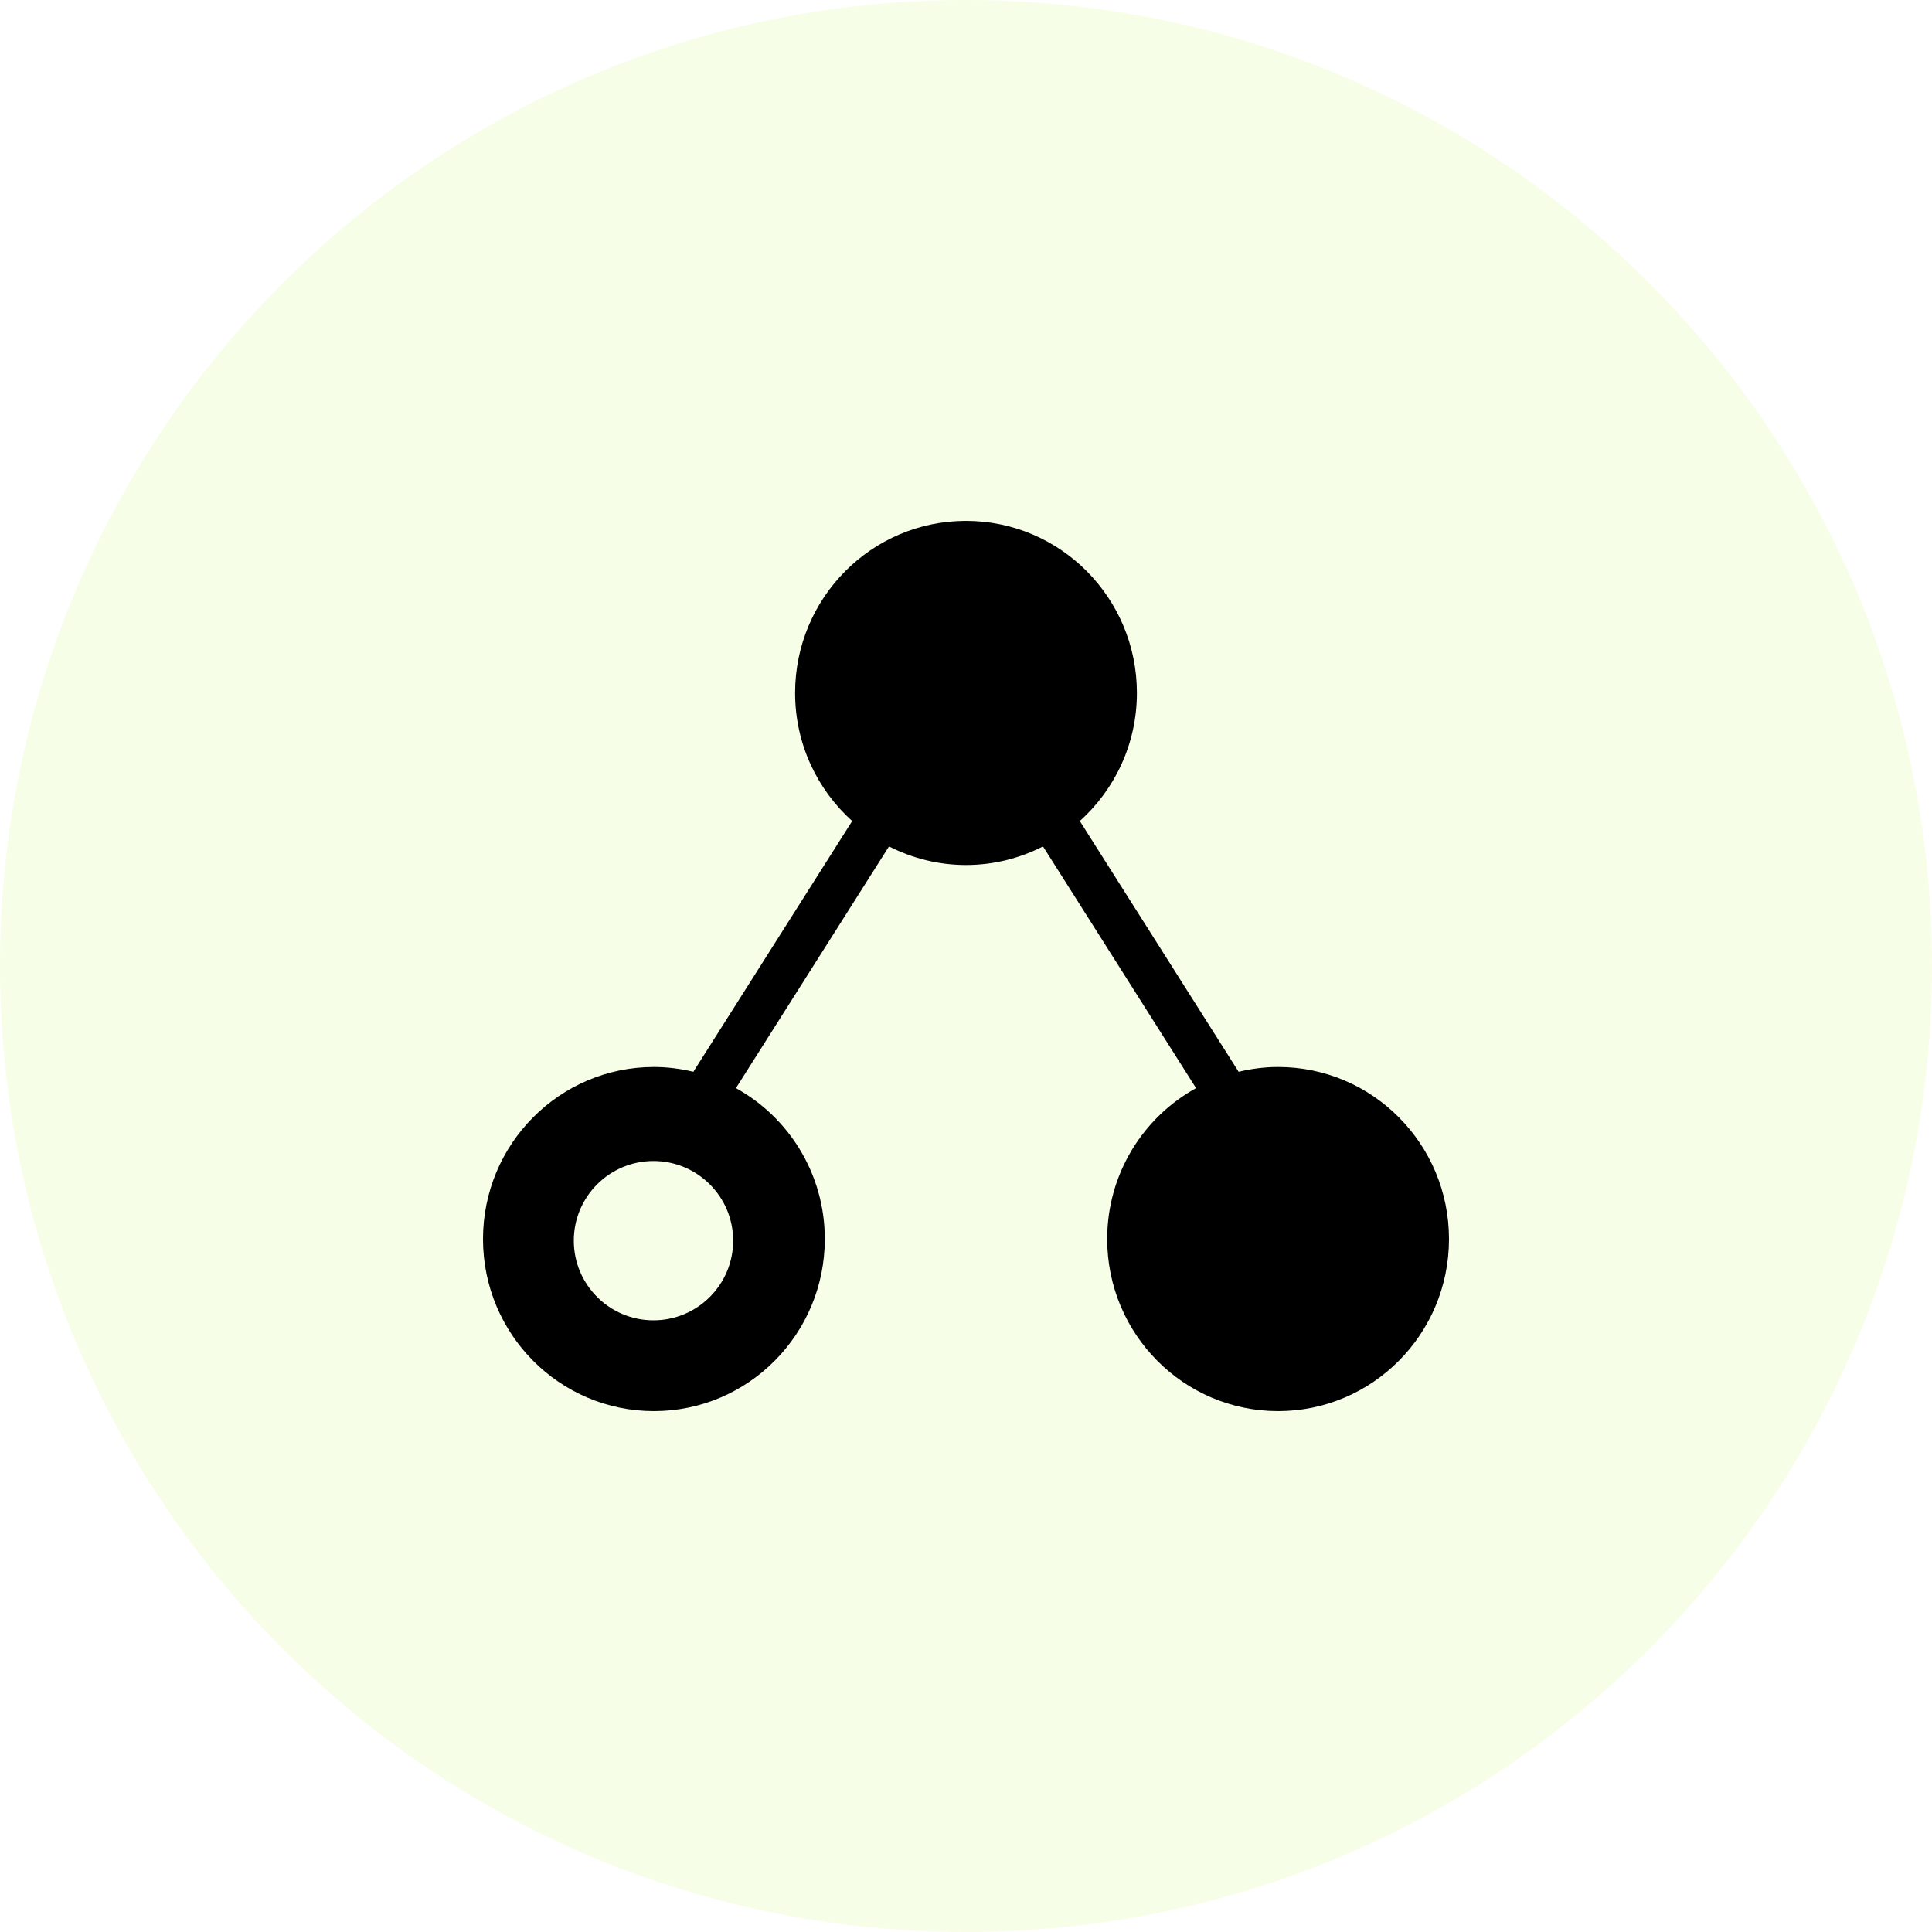
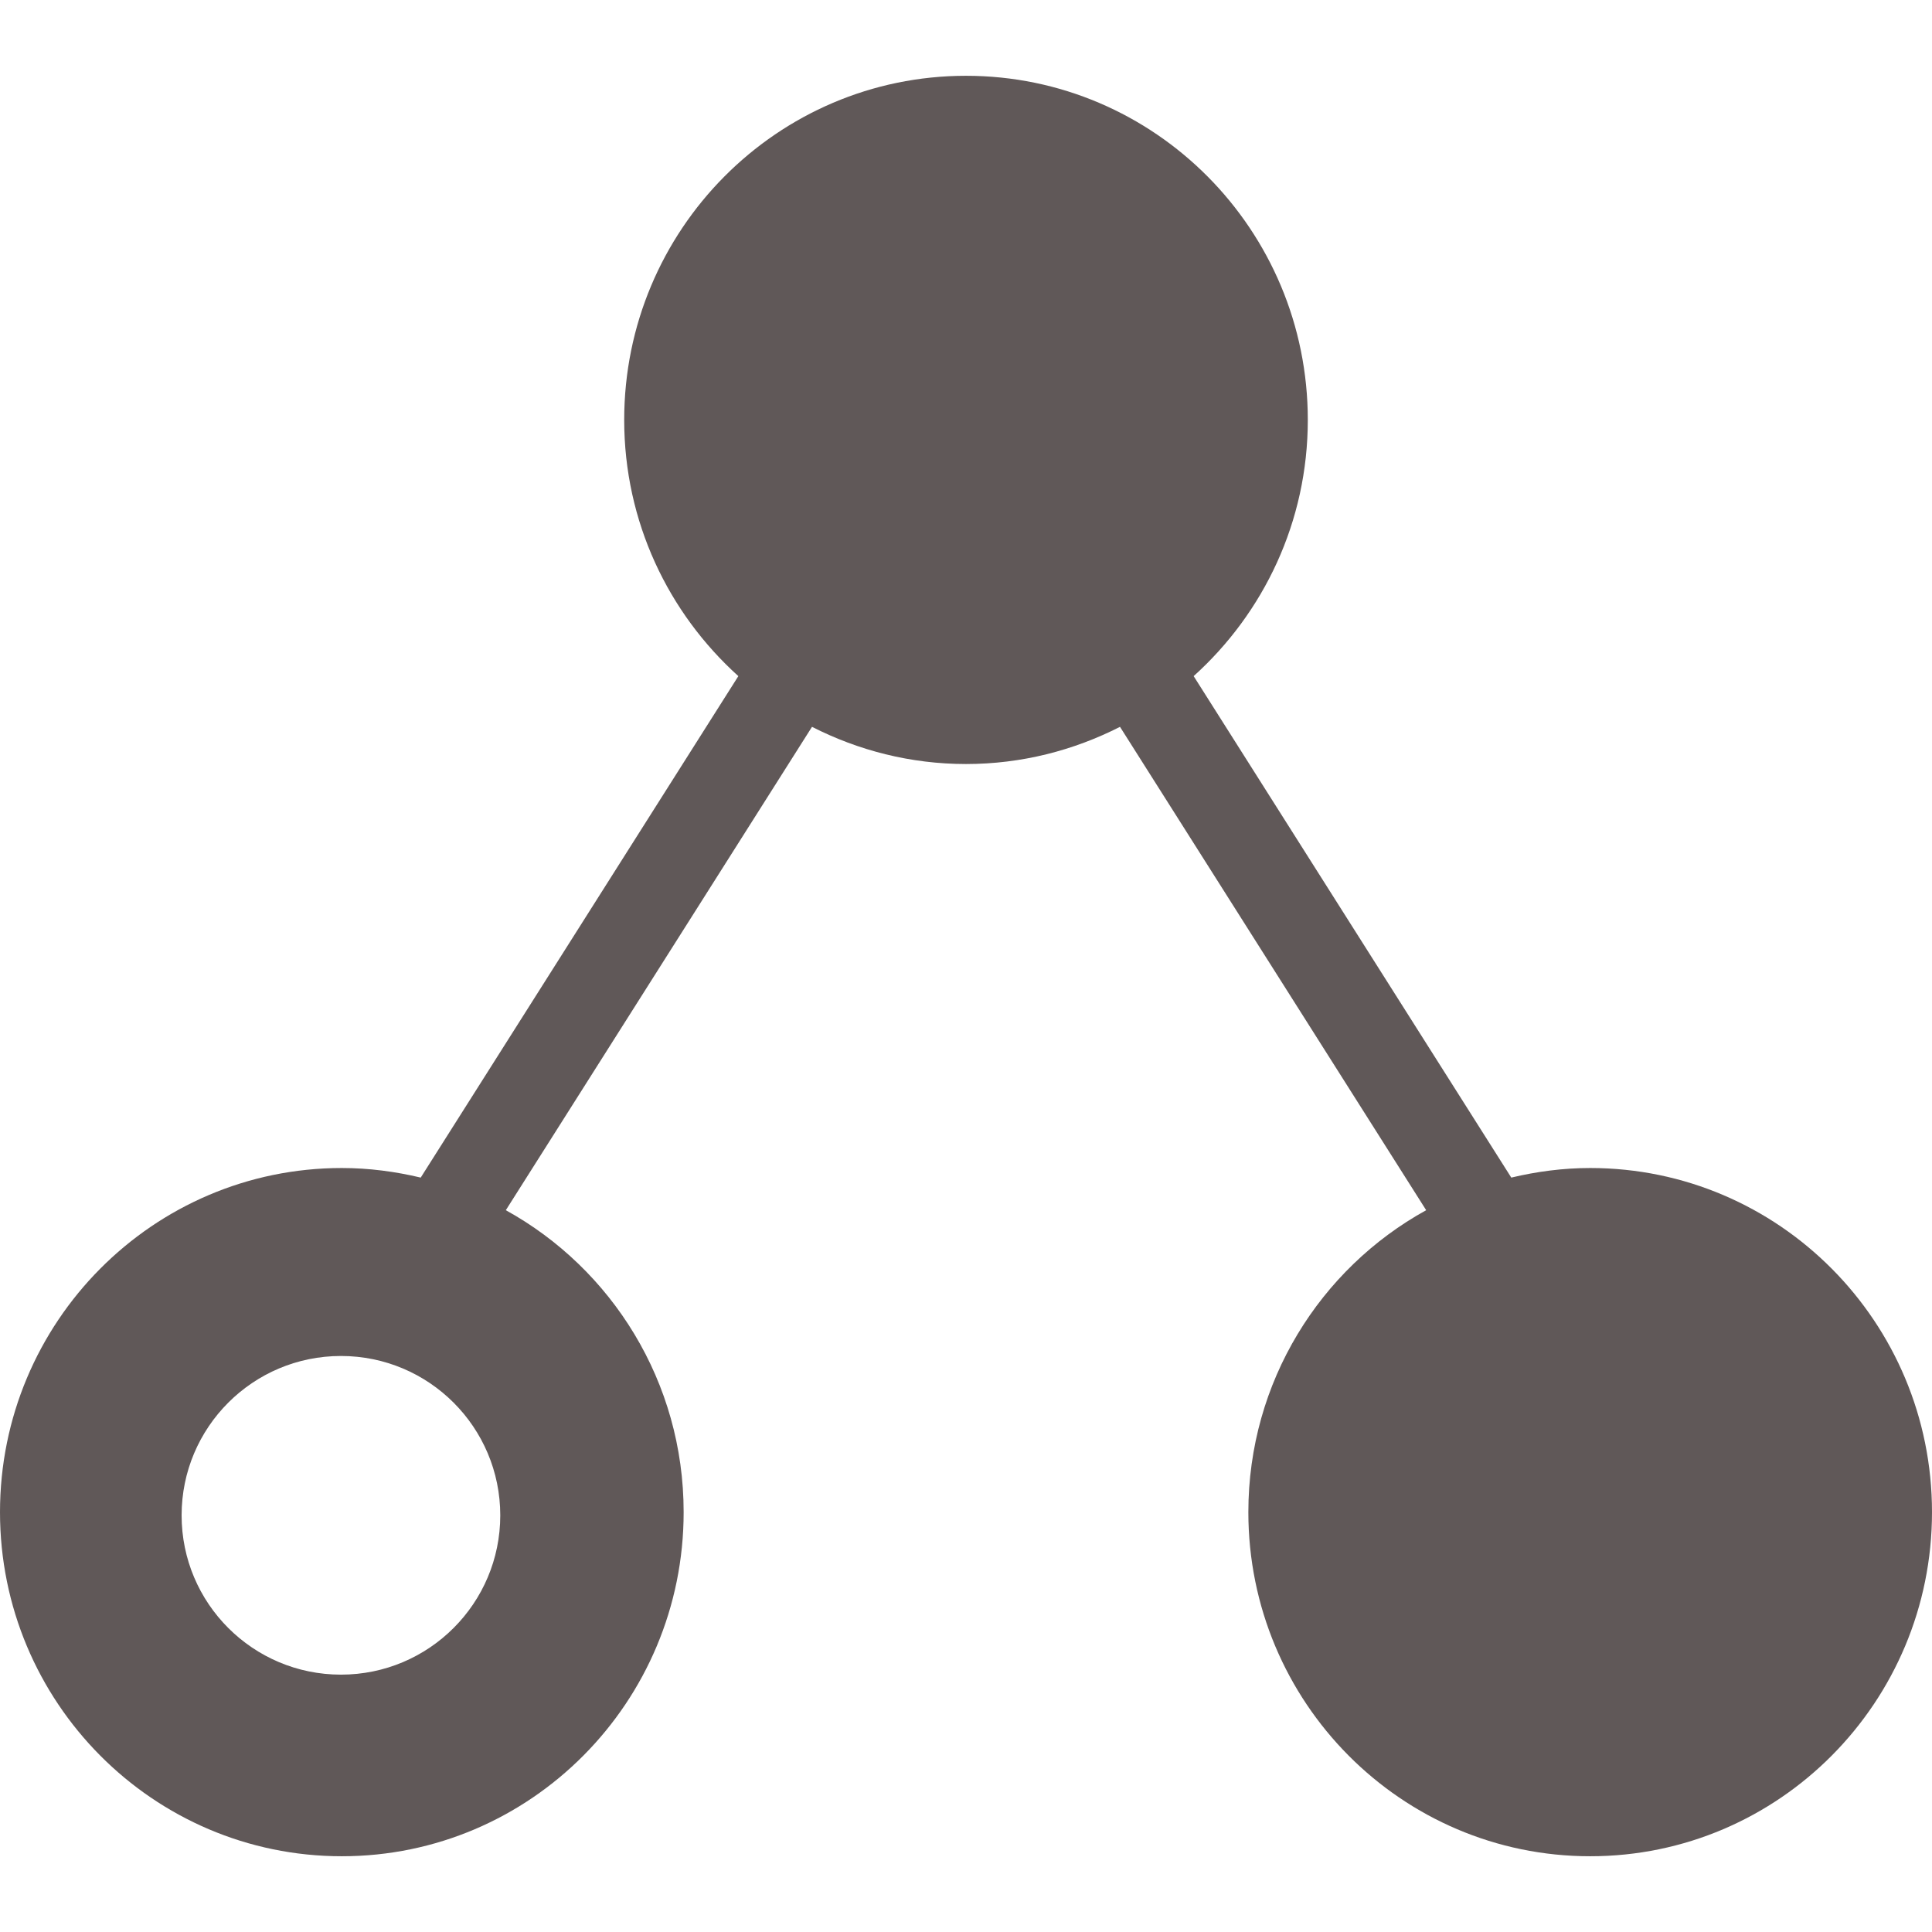
<svg xmlns="http://www.w3.org/2000/svg" width="48" height="48" viewBox="0 0 48 48" fill="none">
-   <rect width="48" height="48" rx="24" fill="#F7FEE7" />
-   <path d="M31.754 26.509C31.416 26.509 31.089 26.553 30.774 26.628L30.744 26.581L26.828 20.399C27.696 19.616 28.246 18.482 28.246 17.216C28.246 14.855 26.345 12.941 24 12.941C21.655 12.941 19.754 14.855 19.754 17.216C19.754 18.482 20.304 19.616 21.172 20.399L17.256 26.581L17.226 26.628C16.911 26.553 16.584 26.509 16.246 26.509C13.901 26.509 12 28.423 12 30.784C12 33.145 13.901 35.059 16.246 35.059C18.591 35.059 20.492 33.145 20.492 30.784C20.492 29.167 19.6 27.76 18.284 27.034L22.087 21.029C22.662 21.322 23.311 21.491 24 21.491C24.689 21.491 25.338 21.322 25.913 21.029L29.716 27.034C28.4 27.76 27.508 29.167 27.508 30.784C27.508 33.145 29.409 35.059 31.754 35.059C34.099 35.059 36 33.145 36 30.784C36 28.423 34.099 26.509 31.754 26.509ZM16.235 32.803C15.142 32.803 14.256 31.917 14.256 30.824C14.256 29.731 15.142 28.845 16.235 28.845C17.328 28.845 18.215 29.731 18.215 30.824C18.215 31.917 17.328 32.803 16.235 32.803Z" fill="black" />
+   <path d="M39.508 29.019C38.832 29.019 38.178 29.107 37.547 29.257L37.488 29.163L29.656 16.798C31.393 15.232 32.492 12.964 32.492 10.432C32.492 5.711 28.69 1.883 24 1.883C19.31 1.883 15.508 5.711 15.508 10.432C15.508 12.964 16.607 15.232 18.344 16.798L10.512 29.163L10.453 29.257C9.822 29.107 9.168 29.019 8.492 29.019C3.802 29.019 0 32.847 0 37.569C0 42.29 3.802 46.118 8.492 46.118C13.182 46.118 16.985 42.29 16.985 37.569C16.985 34.333 15.199 31.519 12.567 30.067L20.174 18.058C21.325 18.644 22.622 18.982 24 18.982C25.378 18.982 26.676 18.644 27.826 18.058L35.433 30.067C32.801 31.519 31.015 34.333 31.015 37.569C31.015 42.29 34.818 46.118 39.508 46.118C44.198 46.118 48 42.29 48 37.569C48 32.847 44.198 29.019 39.508 29.019ZM8.471 41.606C6.284 41.606 4.512 39.834 4.512 37.648C4.512 35.461 6.284 33.689 8.471 33.689C10.657 33.689 12.429 35.461 12.429 37.648C12.429 39.834 10.657 41.606 8.471 41.606Z" fill="#605858" />
</svg>
